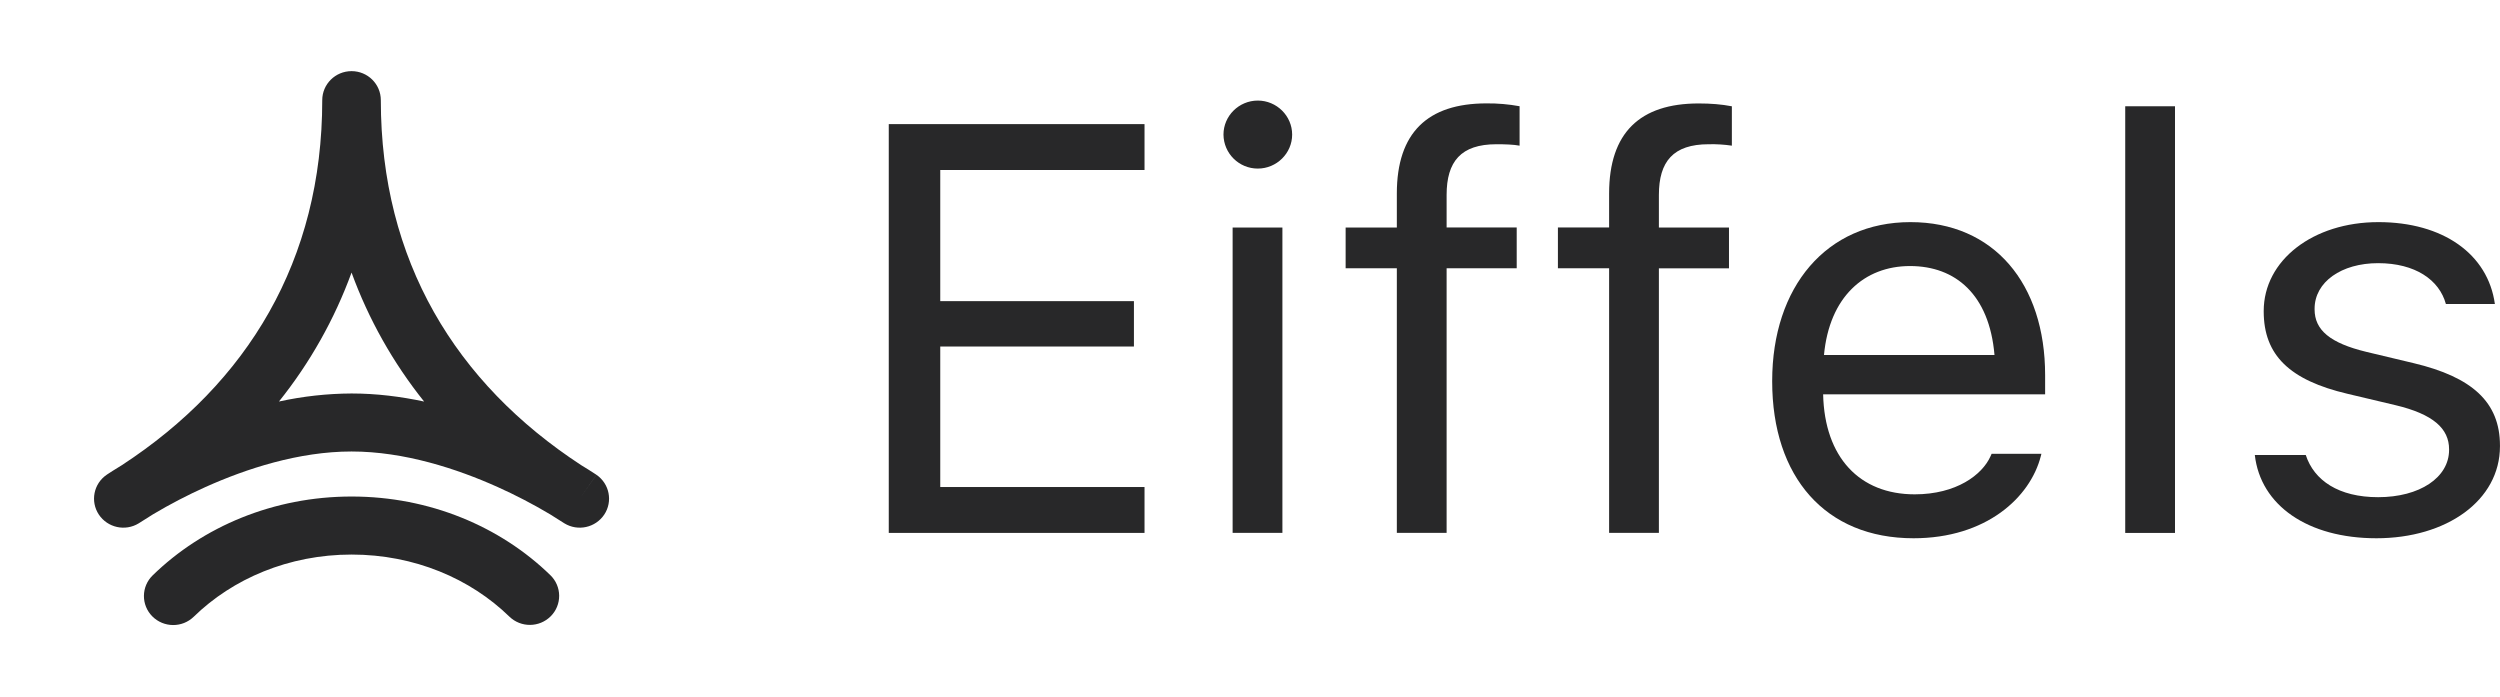
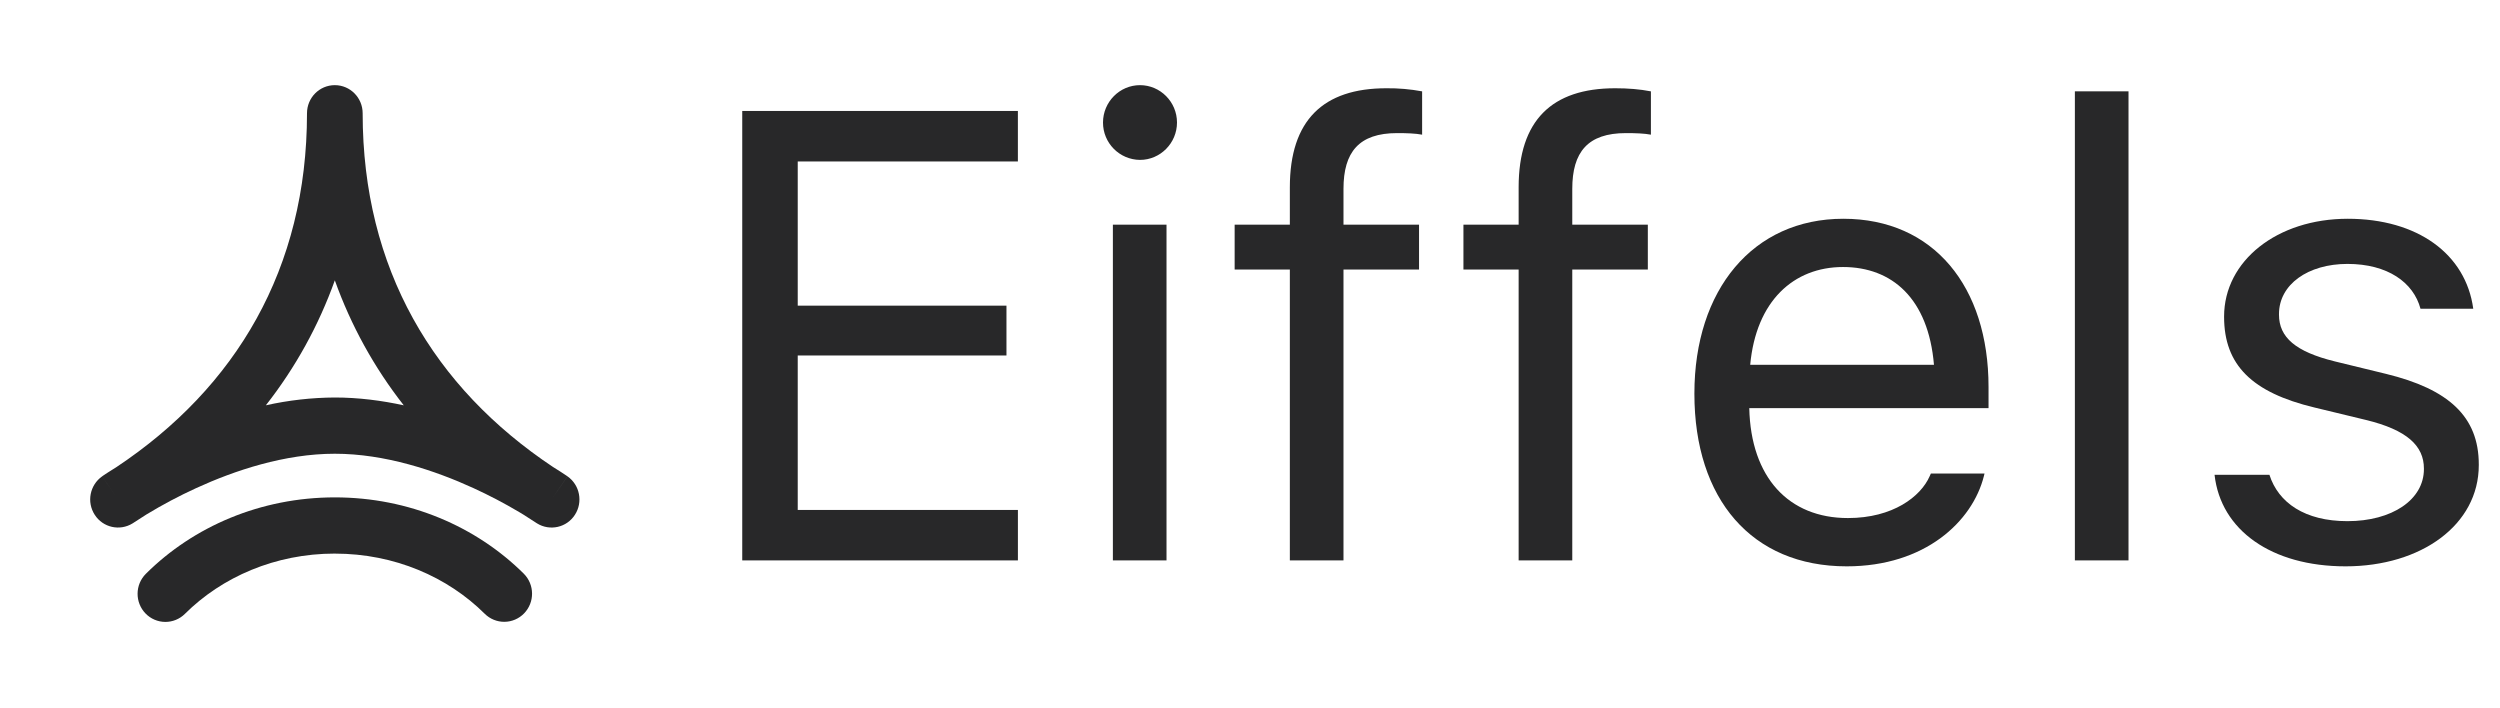
- <svg xmlns="http://www.w3.org/2000/svg" width="79" height="22" fill="none">
-   <path d="M39.747 5.327a1.083 1.083 0 0 1-1.085-1.074c0-.591.488-1.075 1.085-1.075.596 0 1.085.484 1.085 1.075 0 .59-.489 1.074-1.085 1.074ZM38.951 16.839v-9.65h1.573v9.65h-1.573ZM44.14 8.478v8.36h1.573v-8.36h2.215v-1.29h-2.215V6.16c0-1.056.452-1.602 1.573-1.602.28 0 .543.009.733.045V3.357a5.514 5.514 0 0 0-1.049-.09c-1.853.001-2.83.923-2.83 2.848v1.074h-1.618v1.289h1.618ZM50.848 16.839V8.478H49.23v-1.29h1.618V6.116c0-1.925.977-2.847 2.83-2.847.38 0 .723.027 1.049.09v1.244a4.32 4.32 0 0 0-.733-.045c-1.12 0-1.573.546-1.573 1.602v1.03h2.215v1.289h-2.215v8.36h-1.573ZM67.157 16.839V3.357h1.573V16.84h-1.573ZM75.095 17.009c-2.17 0-3.662-1.038-3.843-2.632h1.61c.262.806 1.04 1.334 2.287 1.334 1.31 0 2.242-.618 2.242-1.495v-.018c0-.653-.497-1.11-1.7-1.396l-1.51-.358c-1.826-.43-2.648-1.218-2.648-2.605v-.01c0-1.602 1.555-2.81 3.625-2.81 2.043 0 3.462 1.011 3.68 2.587H77.29c-.208-.761-.967-1.29-2.142-1.29-1.157 0-2.007.592-2.007 1.442v.018c0 .653.488 1.065 1.636 1.343l1.5.358c1.836.438 2.722 1.226 2.722 2.605v.018c0 1.718-1.69 2.909-3.905 2.909Z" fill="#282829" />
-   <path fill-rule="evenodd" clip-rule="evenodd" d="M56.001 12.05c0 3.025 1.682 4.959 4.466 4.959 2.297 0 3.689-1.29 4.023-2.596l.018-.072h-1.573l-.036.08c-.262.583-1.076 1.2-2.396 1.2-1.735 0-2.847-1.163-2.892-3.16h7.015v-.608c0-2.883-1.61-4.834-4.258-4.834-2.649 0-4.367 2.04-4.367 5.022v.009Zm1.637-.833c.171-1.835 1.274-2.81 2.72-2.81 1.438 0 2.505.903 2.668 2.81h-5.388Z" fill="#282829" />
-   <path d="M28.085 3.921V16.84h8.082v-1.45h-6.455v-4.44h6.12V9.516h-6.12V5.372h6.455v-1.45h-8.082Z" fill="#282829" />
-   <path fill-rule="evenodd" clip-rule="evenodd" d="M11.109 2.248c.511 0 .925.41.925.917 0 5.07 2.364 8.943 6.333 11.535a13.334 13.334 0 0 1 .428.269l.037.024.01.007.004.003h.001l-.527.754.528-.753c.412.283.522.84.247 1.256a.931.931 0 0 1-1.261.277c-.154-.094-.305-.19-.455-.287a16.302 16.302 0 0 0-1.656-.861c-1.283-.576-2.948-1.122-4.614-1.122-1.667 0-3.331.546-4.614 1.122a16.32 16.32 0 0 0-1.656.861c-.15.098-.302.193-.455.287a.931.931 0 0 1-1.261-.277.911.911 0 0 1 .247-1.256l.527.753-.527-.753.002-.001.003-.003.01-.007.037-.024c.031-.02.075-.05.131-.085.077-.05.177-.112.297-.184 3.97-2.592 6.333-6.466 6.333-11.535 0-.506.415-.917.926-.917Zm0 6.365a14.438 14.438 0 0 1-2.294 4.075 11.005 11.005 0 0 1 2.294-.254c.788 0 1.56.098 2.293.255a14.438 14.438 0 0 1-2.293-4.076Z" fill="#282829" />
-   <path fill-rule="evenodd" clip-rule="evenodd" d="M11.11 17.524c-1.985 0-3.756.764-4.987 1.964a.932.932 0 0 1-1.309-.01.91.91 0 0 1 .01-1.296c1.58-1.541 3.82-2.492 6.287-2.492s4.701.949 6.282 2.487a.91.91 0 0 1 .01 1.297.932.932 0 0 1-1.308.01c-1.231-1.198-2.998-1.96-4.984-1.96Z" fill="#282829" />
+ <svg xmlns="http://www.w3.org/2000/svg" width="99" height="28" fill="none">
+   <path d="M45.144 6.332a1.477 1.477 0 0 1-1.465-1.48c0-.814.659-1.48 1.465-1.48s1.465.666 1.465 1.48-.66 1.48-1.465 1.48ZM44.07 22.192V8.897h2.124v13.295h-2.125ZM51.078 10.673v11.52h2.124v-11.52h2.992V8.897h-2.992V7.479c0-1.456.611-2.208 2.125-2.208.379 0 .733.012.989.062V3.618a7.303 7.303 0 0 0-1.416-.123c-2.503 0-3.822 1.27-3.822 3.922v1.48h-2.186v1.776h2.186ZM60.138 22.192V10.673h-2.186V8.897h2.186v-1.48c0-2.652 1.319-3.922 3.822-3.922.512 0 .976.037 1.416.123v1.715c-.257-.05-.61-.062-.99-.062-1.513 0-2.124.752-2.124 2.208v1.418h2.992v1.776h-2.992v11.52h-2.124ZM82.165 22.192V3.618h2.124v18.574h-2.124ZM92.885 22.427c-2.93 0-4.945-1.43-5.189-3.626h2.173c.355 1.11 1.405 1.837 3.09 1.837 1.77 0 3.028-.85 3.028-2.06v-.024c0-.9-.672-1.53-2.296-1.924l-2.039-.493c-2.466-.592-3.578-1.678-3.578-3.59v-.012c0-2.207 2.1-3.872 4.897-3.872 2.76 0 4.676 1.393 4.97 3.564h-2.089c-.28-1.048-1.306-1.776-2.893-1.776-1.563 0-2.711.814-2.711 1.986v.024c0 .9.66 1.468 2.21 1.85l2.027.494c2.478.604 3.675 1.69 3.675 3.589v.024c0 2.368-2.283 4.009-5.275 4.009Z" fill="#282829" />
+   <path fill-rule="evenodd" clip-rule="evenodd" d="M67.098 15.594c0 4.169 2.27 6.833 6.031 6.833 3.102 0 4.982-1.776 5.434-3.577l.024-.099h-2.124l-.05.111c-.353.802-1.452 1.653-3.235 1.653-2.344 0-3.846-1.603-3.907-4.354h9.475v-.838c0-3.972-2.173-6.66-5.751-6.66-3.578 0-5.897 2.812-5.897 6.919v.012Zm2.21-1.147c.232-2.528 1.721-3.873 3.675-3.873 1.941 0 3.382 1.246 3.602 3.873h-7.277Z" fill="#282829" />
+   <path d="M29.393 4.395v17.797h10.916v-1.998H31.59v-6.117h8.266v-1.973H31.59v-5.71h8.718V4.394H29.393Z" fill="#282829" />
+   <path fill-rule="evenodd" clip-rule="evenodd" d="M13.259 3.372c.608 0 1.102.498 1.102 1.113 0 6.156 2.813 10.86 7.539 14.008a15.976 15.976 0 0 1 .553.356l.013.01.004.002.001.001-.627.916.628-.915c.491.344.621 1.02.294 1.524a1.095 1.095 0 0 1-1.501.338c-.183-.115-.364-.23-.542-.349-.05-.03-.103-.063-.16-.096a19.262 19.262 0 0 0-1.812-.95c-1.527-.7-3.508-1.362-5.492-1.362-1.985 0-3.966.662-5.493 1.362a19.263 19.263 0 0 0-1.972 1.046c-.178.118-.359.234-.542.349a1.095 1.095 0 0 1-1.5-.338 1.12 1.12 0 0 1 .293-1.524l.628.915-.628-.916.003-.001.004-.003.012-.009.044-.03c.036-.024.089-.06.156-.103.091-.06.21-.135.353-.223 4.726-3.148 7.54-7.852 7.54-14.008 0-.615.493-1.113 1.102-1.113Zm0 7.73a17.634 17.634 0 0 1-2.731 4.948 12.86 12.86 0 0 1 2.73-.309c.939 0 1.859.12 2.731.31a17.634 17.634 0 0 1-2.73-4.95Z" fill="#282829" />
+   <path fill-rule="evenodd" clip-rule="evenodd" d="M13.26 21.922c-2.363 0-4.471.929-5.937 2.386a1.094 1.094 0 0 1-1.558-.012 1.121 1.121 0 0 1 .012-1.574c1.881-1.872 4.546-3.026 7.484-3.026 2.937 0 5.597 1.152 7.479 3.02.434.432.44 1.136.013 1.575a1.094 1.094 0 0 1-1.559.013c-1.465-1.455-3.569-2.381-5.933-2.381Z" fill="#282829" />
</svg>
